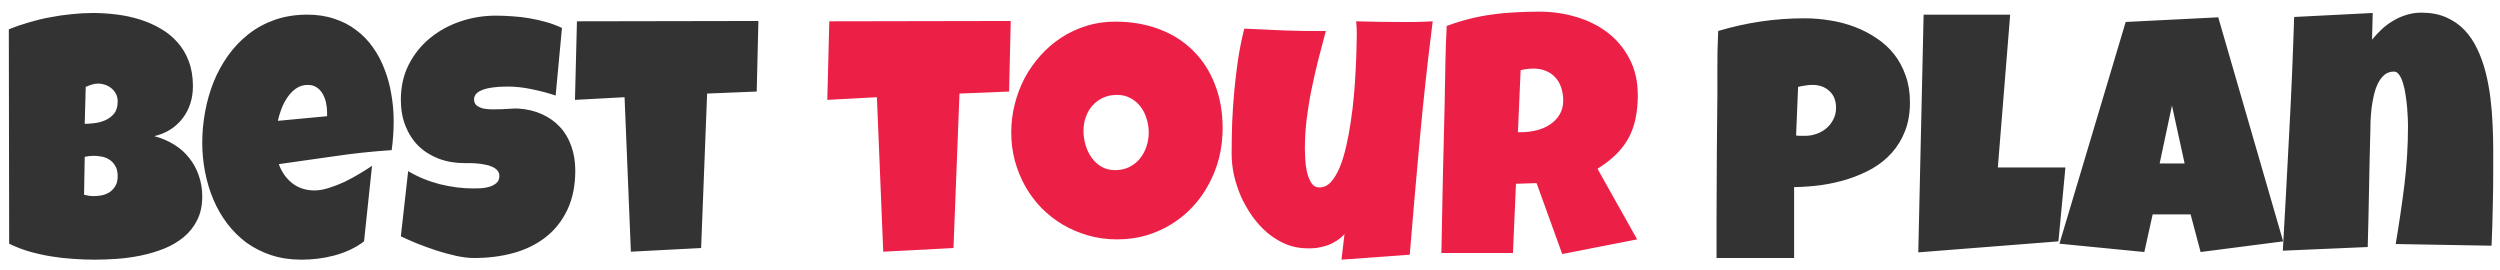
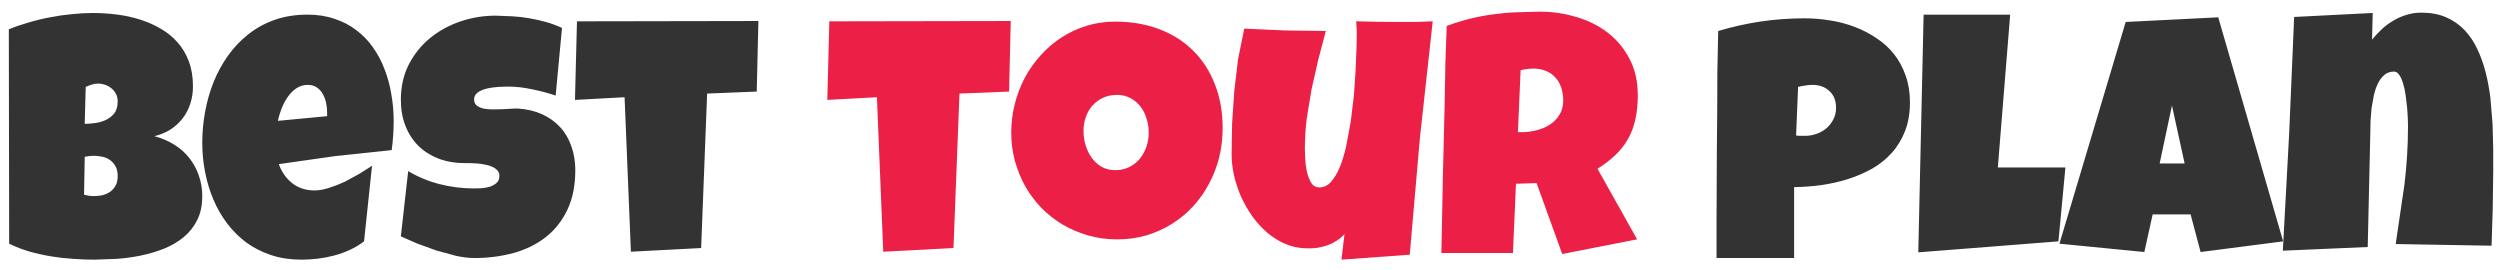
- <svg xmlns="http://www.w3.org/2000/svg" width="176" height="19" viewBox="0 0 176 19" fill="none">
-   <path d="M14.238 13.828C14.238 14.477 14.117 15.035 13.875 15.504C13.641 15.973 13.324 16.371 12.926 16.699C12.527 17.027 12.066 17.297 11.543 17.508C11.027 17.711 10.488 17.871 9.926 17.988C9.363 18.105 8.797 18.184 8.227 18.223C7.664 18.262 7.137 18.281 6.645 18.281C6.16 18.281 5.656 18.262 5.133 18.223C4.617 18.191 4.102 18.133 3.586 18.047C3.07 17.961 2.562 17.848 2.062 17.707C1.562 17.559 1.09 17.375 0.645 17.156L0.621 2.062C1.059 1.883 1.523 1.723 2.016 1.582C2.508 1.434 3.008 1.312 3.516 1.219C4.031 1.117 4.543 1.043 5.051 0.996C5.559 0.941 6.051 0.914 6.527 0.914C7.082 0.914 7.641 0.949 8.203 1.02C8.773 1.09 9.32 1.207 9.844 1.371C10.367 1.535 10.855 1.75 11.309 2.016C11.762 2.273 12.156 2.594 12.492 2.977C12.836 3.359 13.102 3.805 13.289 4.312C13.484 4.82 13.582 5.406 13.582 6.07C13.582 6.508 13.52 6.918 13.395 7.301C13.27 7.684 13.09 8.027 12.855 8.332C12.621 8.637 12.336 8.898 12 9.117C11.664 9.328 11.285 9.484 10.863 9.586C11.371 9.719 11.832 9.914 12.246 10.172C12.668 10.43 13.023 10.742 13.312 11.109C13.609 11.477 13.836 11.891 13.992 12.352C14.156 12.812 14.238 13.305 14.238 13.828ZM8.285 7.148C8.285 6.922 8.238 6.73 8.145 6.574C8.051 6.41 7.934 6.277 7.793 6.176C7.66 6.074 7.512 6 7.348 5.953C7.191 5.906 7.051 5.883 6.926 5.883C6.77 5.883 6.617 5.906 6.469 5.953C6.32 6 6.176 6.055 6.035 6.117L5.965 8.719C6.145 8.719 6.367 8.703 6.633 8.672C6.898 8.641 7.152 8.574 7.395 8.473C7.645 8.363 7.855 8.207 8.027 8.004C8.199 7.793 8.285 7.508 8.285 7.148ZM6.621 10.969C6.395 10.969 6.176 10.992 5.965 11.039L5.918 13.711C6.035 13.734 6.148 13.758 6.258 13.781C6.375 13.797 6.488 13.805 6.598 13.805C6.762 13.805 6.941 13.789 7.137 13.758C7.332 13.719 7.516 13.648 7.688 13.547C7.859 13.438 8 13.293 8.109 13.113C8.227 12.934 8.285 12.695 8.285 12.398C8.285 12.102 8.227 11.859 8.109 11.672C8 11.484 7.863 11.34 7.699 11.238C7.535 11.129 7.355 11.059 7.16 11.027C6.965 10.988 6.785 10.969 6.621 10.969ZM27.715 8.531C27.715 9.211 27.668 9.891 27.574 10.57C26.238 10.656 24.91 10.797 23.59 10.992C22.27 11.18 20.949 11.367 19.629 11.555C19.832 12.117 20.148 12.566 20.578 12.902C21.016 13.238 21.535 13.406 22.137 13.406C22.449 13.406 22.789 13.348 23.156 13.23C23.531 13.113 23.902 12.969 24.27 12.797C24.637 12.617 24.988 12.426 25.324 12.223C25.66 12.02 25.949 11.836 26.191 11.672L25.629 16.992C25.324 17.227 24.992 17.426 24.633 17.59C24.281 17.754 23.914 17.887 23.531 17.988C23.148 18.09 22.762 18.164 22.371 18.211C21.98 18.258 21.598 18.281 21.223 18.281C20.449 18.281 19.742 18.176 19.102 17.965C18.461 17.754 17.879 17.461 17.355 17.086C16.84 16.703 16.387 16.254 15.996 15.738C15.605 15.223 15.281 14.66 15.023 14.051C14.766 13.441 14.57 12.797 14.438 12.117C14.305 11.438 14.238 10.75 14.238 10.055C14.238 9.328 14.305 8.602 14.438 7.875C14.57 7.148 14.77 6.449 15.035 5.777C15.309 5.105 15.648 4.484 16.055 3.914C16.469 3.336 16.949 2.832 17.496 2.402C18.043 1.973 18.66 1.637 19.348 1.395C20.043 1.152 20.809 1.031 21.645 1.031C22.34 1.031 22.973 1.129 23.543 1.324C24.121 1.512 24.633 1.777 25.078 2.121C25.531 2.457 25.922 2.859 26.25 3.328C26.586 3.797 26.859 4.312 27.07 4.875C27.289 5.43 27.449 6.02 27.551 6.645C27.66 7.262 27.715 7.891 27.715 8.531ZM23.027 7.922C23.027 7.703 23.004 7.48 22.957 7.254C22.91 7.02 22.832 6.809 22.723 6.621C22.621 6.434 22.484 6.281 22.312 6.164C22.141 6.039 21.926 5.977 21.668 5.977C21.355 5.977 21.078 6.062 20.836 6.234C20.602 6.398 20.398 6.609 20.227 6.867C20.055 7.117 19.914 7.391 19.805 7.688C19.695 7.984 19.613 8.258 19.559 8.508L23.027 8.18V7.922ZM40.5 12C40.5 13.07 40.312 13.996 39.938 14.777C39.57 15.551 39.062 16.191 38.414 16.699C37.773 17.199 37.02 17.57 36.152 17.812C35.293 18.047 34.367 18.164 33.375 18.164C32.992 18.164 32.57 18.113 32.109 18.012C31.656 17.91 31.195 17.785 30.727 17.637C30.258 17.48 29.805 17.316 29.367 17.145C28.938 16.965 28.555 16.797 28.219 16.641L28.734 12.047C29.398 12.445 30.133 12.75 30.938 12.961C31.75 13.164 32.547 13.266 33.328 13.266C33.477 13.266 33.656 13.262 33.867 13.254C34.078 13.238 34.277 13.203 34.465 13.148C34.66 13.086 34.824 12.996 34.957 12.879C35.09 12.762 35.156 12.594 35.156 12.375C35.156 12.227 35.109 12.102 35.016 12C34.922 11.891 34.801 11.805 34.652 11.742C34.504 11.672 34.336 11.621 34.148 11.59C33.961 11.551 33.777 11.523 33.598 11.508C33.418 11.492 33.25 11.484 33.094 11.484C32.938 11.484 32.812 11.484 32.719 11.484C32.047 11.484 31.434 11.379 30.879 11.168C30.332 10.957 29.859 10.66 29.461 10.277C29.07 9.887 28.766 9.418 28.547 8.871C28.328 8.316 28.219 7.703 28.219 7.031C28.219 6.109 28.402 5.285 28.77 4.559C29.145 3.824 29.641 3.203 30.258 2.695C30.883 2.18 31.598 1.785 32.402 1.512C33.207 1.238 34.039 1.102 34.898 1.102C35.281 1.102 35.676 1.117 36.082 1.148C36.488 1.172 36.891 1.219 37.289 1.289C37.695 1.359 38.09 1.449 38.473 1.559C38.855 1.668 39.219 1.805 39.562 1.969L39.117 6.727C38.586 6.547 38.027 6.398 37.441 6.281C36.863 6.156 36.297 6.094 35.742 6.094C35.641 6.094 35.508 6.098 35.344 6.105C35.188 6.105 35.02 6.117 34.84 6.141C34.668 6.156 34.492 6.184 34.312 6.223C34.133 6.262 33.973 6.316 33.832 6.387C33.691 6.449 33.578 6.535 33.492 6.645C33.406 6.754 33.367 6.883 33.375 7.031C33.383 7.203 33.445 7.336 33.562 7.43C33.688 7.523 33.844 7.594 34.031 7.641C34.227 7.68 34.438 7.699 34.664 7.699C34.898 7.699 35.129 7.695 35.355 7.688C35.582 7.672 35.793 7.66 35.988 7.652C36.184 7.637 36.344 7.633 36.469 7.641C37.094 7.68 37.656 7.812 38.156 8.039C38.656 8.266 39.078 8.566 39.422 8.941C39.773 9.316 40.039 9.766 40.219 10.289C40.406 10.805 40.5 11.375 40.5 12ZM53.391 1.477L53.273 6.445L49.781 6.586L49.359 17.461L44.414 17.719L43.969 6.844L40.477 7.031L40.617 1.5L53.391 1.477ZM134.461 7.195C134.461 7.953 134.348 8.625 134.121 9.211C133.895 9.797 133.582 10.312 133.184 10.758C132.793 11.195 132.332 11.566 131.801 11.871C131.27 12.168 130.699 12.414 130.09 12.609C129.488 12.797 128.863 12.938 128.215 13.031C127.566 13.117 126.93 13.164 126.305 13.172V18.164H120.844C120.844 17.273 120.844 16.406 120.844 15.562C120.852 14.719 120.855 13.883 120.855 13.055C120.863 12.219 120.867 11.379 120.867 10.535C120.875 9.691 120.883 8.82 120.891 7.922C120.906 6.969 120.91 6.016 120.902 5.062C120.895 4.109 120.914 3.148 120.961 2.18C121.961 1.883 122.961 1.66 123.961 1.512C124.961 1.363 125.992 1.289 127.055 1.289C127.656 1.289 128.258 1.34 128.859 1.441C129.461 1.535 130.035 1.688 130.582 1.898C131.137 2.109 131.648 2.375 132.117 2.695C132.594 3.008 133.004 3.383 133.348 3.82C133.691 4.258 133.961 4.758 134.156 5.32C134.359 5.883 134.461 6.508 134.461 7.195ZM129.258 7.594C129.258 7.086 129.102 6.691 128.789 6.41C128.484 6.121 128.086 5.977 127.594 5.977C127.43 5.977 127.258 5.992 127.078 6.023C126.906 6.047 126.742 6.078 126.586 6.117L126.445 9.539C126.555 9.555 126.66 9.562 126.762 9.562C126.863 9.562 126.969 9.562 127.078 9.562C127.359 9.562 127.629 9.516 127.887 9.422C128.152 9.328 128.387 9.195 128.59 9.023C128.793 8.844 128.953 8.637 129.07 8.402C129.195 8.16 129.258 7.891 129.258 7.594ZM145.406 11.789L144.914 16.992L135.047 17.766L135.422 1.031H141.516L140.648 11.789H145.406ZM160.734 16.992L154.922 17.742L154.219 15.094H151.547L150.961 17.742L144.984 17.156L149.648 1.547L156.164 1.219L160.734 16.992ZM153.797 11.508L152.906 7.43L152.039 11.508H153.797ZM175.523 12.07C175.523 12.953 175.512 13.828 175.488 14.695C175.473 15.555 175.445 16.422 175.406 17.297L168.656 17.18C168.891 15.797 169.094 14.418 169.266 13.043C169.438 11.66 169.523 10.266 169.523 8.859C169.523 8.758 169.52 8.594 169.512 8.367C169.504 8.141 169.488 7.887 169.465 7.605C169.441 7.316 169.406 7.023 169.359 6.727C169.32 6.422 169.262 6.145 169.184 5.895C169.113 5.645 169.023 5.441 168.914 5.285C168.812 5.121 168.688 5.039 168.539 5.039C168.273 5.039 168.047 5.117 167.859 5.273C167.68 5.43 167.527 5.633 167.402 5.883C167.285 6.125 167.191 6.398 167.121 6.703C167.051 7.008 166.996 7.312 166.957 7.617C166.926 7.922 166.902 8.211 166.887 8.484C166.879 8.75 166.875 8.969 166.875 9.141C166.836 10.523 166.805 11.898 166.781 13.266C166.758 14.625 166.727 16 166.688 17.391L160.711 17.648C160.867 14.891 161.016 12.148 161.156 9.422C161.305 6.695 161.422 3.953 161.508 1.195L167.039 0.914L166.992 2.789C167.211 2.523 167.445 2.273 167.695 2.039C167.953 1.805 168.227 1.605 168.516 1.441C168.805 1.27 169.109 1.137 169.43 1.043C169.758 0.941 170.102 0.891 170.461 0.891C171.125 0.891 171.707 1 172.207 1.219C172.707 1.438 173.137 1.734 173.496 2.109C173.855 2.484 174.156 2.93 174.398 3.445C174.641 3.953 174.836 4.496 174.984 5.074C175.133 5.652 175.246 6.258 175.324 6.891C175.402 7.516 175.453 8.133 175.477 8.742C175.508 9.352 175.523 9.941 175.523 10.512C175.523 11.082 175.523 11.602 175.523 12.07Z" fill="#333333" />
-   <path d="M71.156 1.477L71.039 6.445L67.547 6.586L67.125 17.461L62.18 17.719L61.734 6.844L58.242 7.031L58.383 1.5L71.156 1.477ZM86.074 9.023C86.074 9.734 85.992 10.422 85.828 11.086C85.664 11.742 85.426 12.359 85.113 12.938C84.809 13.516 84.434 14.047 83.988 14.531C83.551 15.008 83.055 15.418 82.5 15.762C81.953 16.105 81.356 16.375 80.707 16.57C80.059 16.758 79.371 16.852 78.644 16.852C77.941 16.852 77.269 16.762 76.629 16.582C75.996 16.402 75.402 16.152 74.848 15.832C74.293 15.504 73.789 15.113 73.336 14.66C72.891 14.199 72.508 13.691 72.188 13.137C71.875 12.574 71.629 11.973 71.449 11.332C71.277 10.691 71.191 10.023 71.191 9.328C71.191 8.648 71.273 7.984 71.438 7.336C71.602 6.68 71.836 6.062 72.141 5.484C72.453 4.906 72.828 4.375 73.266 3.891C73.703 3.406 74.191 2.988 74.731 2.637C75.277 2.285 75.867 2.012 76.5 1.816C77.133 1.621 77.801 1.523 78.504 1.523C79.637 1.523 80.668 1.699 81.598 2.051C82.535 2.402 83.332 2.906 83.988 3.562C84.652 4.211 85.164 5 85.523 5.93C85.891 6.852 86.074 7.883 86.074 9.023ZM80.871 9.328C80.871 8.992 80.82 8.668 80.719 8.355C80.625 8.035 80.484 7.754 80.297 7.512C80.109 7.262 79.875 7.062 79.594 6.914C79.32 6.758 79.004 6.68 78.644 6.68C78.277 6.68 77.949 6.746 77.66 6.879C77.371 7.012 77.121 7.195 76.91 7.43C76.707 7.656 76.551 7.926 76.441 8.238C76.332 8.543 76.277 8.867 76.277 9.211C76.277 9.539 76.324 9.867 76.418 10.195C76.512 10.523 76.652 10.82 76.84 11.086C77.027 11.352 77.258 11.566 77.531 11.73C77.812 11.895 78.137 11.977 78.504 11.977C78.871 11.977 79.199 11.906 79.488 11.766C79.785 11.617 80.035 11.422 80.238 11.18C80.441 10.93 80.598 10.645 80.707 10.324C80.816 10.004 80.871 9.672 80.871 9.328ZM100.863 1.5C100.512 4.25 100.211 6.988 99.961 9.715C99.711 12.434 99.473 15.172 99.246 17.93L94.441 18.281L94.652 16.477C94.496 16.656 94.312 16.812 94.102 16.945C93.898 17.078 93.68 17.188 93.445 17.273C93.211 17.352 92.969 17.41 92.719 17.449C92.469 17.48 92.231 17.492 92.004 17.484C91.473 17.477 90.973 17.375 90.504 17.18C90.035 16.977 89.606 16.711 89.215 16.383C88.824 16.047 88.473 15.66 88.16 15.223C87.848 14.777 87.582 14.312 87.363 13.828C87.152 13.336 86.988 12.836 86.871 12.328C86.762 11.82 86.707 11.328 86.707 10.852C86.707 10.148 86.719 9.422 86.742 8.672C86.773 7.914 86.824 7.156 86.894 6.398C86.965 5.641 87.055 4.891 87.164 4.148C87.281 3.406 87.426 2.695 87.598 2.016C88.551 2.062 89.508 2.105 90.469 2.145C91.43 2.184 92.387 2.195 93.34 2.18C93.16 2.859 92.981 3.543 92.801 4.23C92.629 4.91 92.473 5.598 92.332 6.293C92.191 6.98 92.078 7.672 91.992 8.367C91.906 9.062 91.863 9.766 91.863 10.477C91.863 10.641 91.871 10.875 91.887 11.18C91.902 11.484 91.941 11.785 92.004 12.082C92.074 12.379 92.176 12.641 92.309 12.867C92.449 13.086 92.644 13.195 92.894 13.195C93.191 13.195 93.457 13.07 93.691 12.82C93.926 12.562 94.133 12.219 94.312 11.789C94.492 11.359 94.644 10.863 94.769 10.301C94.902 9.738 95.012 9.152 95.098 8.543C95.191 7.926 95.266 7.305 95.32 6.68C95.375 6.055 95.414 5.469 95.438 4.922C95.469 4.367 95.488 3.871 95.496 3.434C95.512 2.996 95.519 2.656 95.519 2.414C95.519 2.258 95.516 2.105 95.508 1.957C95.5 1.809 95.488 1.656 95.473 1.5C95.981 1.516 96.484 1.527 96.984 1.535C97.484 1.543 97.988 1.547 98.496 1.547C98.887 1.547 99.277 1.547 99.668 1.547C100.066 1.539 100.465 1.523 100.863 1.5ZM115.301 6.703C115.301 7.312 115.246 7.867 115.137 8.367C115.035 8.859 114.871 9.312 114.645 9.727C114.418 10.141 114.125 10.523 113.766 10.875C113.406 11.227 112.973 11.562 112.465 11.883L115.254 16.852L109.98 17.883L108.176 12.891L106.723 12.938L106.512 17.812H101.473C101.512 16.031 101.547 14.258 101.578 12.492C101.617 10.727 101.66 8.953 101.707 7.172C101.723 6.273 101.738 5.383 101.754 4.5C101.77 3.617 101.801 2.727 101.848 1.828C102.395 1.625 102.934 1.457 103.465 1.324C103.996 1.191 104.527 1.09 105.059 1.02C105.598 0.941 106.141 0.891 106.688 0.867C107.242 0.836 107.809 0.82 108.387 0.82C109.277 0.82 110.137 0.945 110.965 1.195C111.801 1.438 112.539 1.805 113.18 2.297C113.82 2.789 114.332 3.402 114.715 4.137C115.105 4.871 115.301 5.727 115.301 6.703ZM110.051 7.078C110.051 6.75 110.004 6.449 109.91 6.176C109.824 5.902 109.691 5.668 109.512 5.473C109.34 5.27 109.121 5.113 108.855 5.004C108.598 4.887 108.293 4.828 107.941 4.828C107.785 4.828 107.633 4.84 107.484 4.863C107.336 4.879 107.191 4.906 107.051 4.945L106.863 9.305H107.145C107.48 9.305 107.82 9.262 108.164 9.176C108.516 9.09 108.828 8.957 109.102 8.777C109.383 8.598 109.609 8.367 109.781 8.086C109.961 7.805 110.051 7.469 110.051 7.078Z" fill="#EC1F46" />
+ <svg xmlns="http://www.w3.org/2000/svg" width="176" height="19" fill="none">
+   <path d="M14.238 13.828c0 .649-.121 1.207-.363 1.676-.234.469-.551.867-.949 1.195s-.859.598-1.383.809c-.516.203-1.055.363-1.617.48a12.52 12.52 0 0 1-1.699.234l-1.582.058c-.484 0-.988-.019-1.512-.058a14.9 14.9 0 0 1-1.547-.176 14.31 14.31 0 0 1-1.523-.34c-.5-.148-.973-.332-1.418-.551L.621 2.063c.437-.18.902-.34 1.395-.48a13.98 13.98 0 0 1 1.5-.363c.516-.102 1.027-.176 1.535-.223.508-.055 1-.082 1.477-.082a13.5 13.5 0 0 1 1.676.105c.57.07 1.117.188 1.641.352a7.06 7.06 0 0 1 1.465.645c.453.258.848.578 1.184.961.344.383.609.828.797 1.336.195.508.293 1.094.293 1.758a3.94 3.94 0 0 1-.187 1.23c-.125.383-.305.727-.539 1.031a3.43 3.43 0 0 1-.855.785c-.336.211-.715.367-1.137.469.508.133.969.328 1.383.586.422.258.777.57 1.066.938a4 4 0 0 1 .68 1.242c.164.461.246.953.246 1.476zm-5.953-6.68c0-.227-.047-.418-.141-.574-.094-.164-.211-.297-.352-.398-.133-.102-.281-.176-.445-.223-.156-.047-.297-.07-.422-.07a1.51 1.51 0 0 0-.457.07c-.148.047-.293.102-.434.164l-.07 2.602a5.89 5.89 0 0 0 .668-.047 2.81 2.81 0 0 0 .762-.199 1.72 1.72 0 0 0 .633-.469c.172-.211.258-.496.258-.855zm-1.664 3.82c-.227 0-.445.023-.656.07l-.047 2.672.34.07a2.56 2.56 0 0 0 .34.024c.164 0 .344-.016.539-.047a1.75 1.75 0 0 0 .551-.211 1.32 1.32 0 0 0 .422-.434c.117-.18.176-.418.176-.715s-.059-.539-.176-.726a1.22 1.22 0 0 0-.41-.434c-.164-.109-.344-.18-.539-.211a2.77 2.77 0 0 0-.539-.059zm21.094-2.438a14.9 14.9 0 0 1-.141 2.039l-3.984.422-3.961.563c.203.563.519 1.012.949 1.348.438.336.957.504 1.559.504.313 0 .652-.059 1.019-.176.375-.117.746-.262 1.113-.434l1.055-.574.867-.551-.562 5.32a5.1 5.1 0 0 1-.996.598 6.6 6.6 0 0 1-1.102.398 8.44 8.44 0 0 1-1.16.223 9.63 9.63 0 0 1-1.148.07c-.773 0-1.48-.105-2.121-.316s-1.223-.504-1.746-.879a6.73 6.73 0 0 1-1.359-1.348 7.84 7.84 0 0 1-.973-1.687c-.258-.609-.453-1.254-.586-1.934a10.73 10.73 0 0 1-.199-2.062 12.1 12.1 0 0 1 .199-2.18 11.13 11.13 0 0 1 .598-2.098c.273-.672.613-1.293 1.02-1.863a7.36 7.36 0 0 1 1.441-1.512 6.43 6.43 0 0 1 1.852-1.008c.695-.242 1.461-.363 2.297-.363.695 0 1.328.098 1.898.293.578.188 1.09.453 1.535.797a5.21 5.21 0 0 1 1.172 1.207 6.65 6.65 0 0 1 .82 1.547c.219.555.379 1.145.48 1.77a10.79 10.79 0 0 1 .164 1.887zm-4.687-.609a3.29 3.29 0 0 0-.07-.668 2.04 2.04 0 0 0-.234-.633c-.102-.187-.238-.34-.41-.457-.172-.125-.387-.187-.645-.187a1.4 1.4 0 0 0-.832.258c-.234.164-.437.375-.609.633-.172.25-.312.523-.422.82a6.27 6.27 0 0 0-.246.82l3.469-.328v-.258zM40.5 12c0 1.07-.187 1.996-.562 2.777-.367.774-.875 1.414-1.523 1.922-.641.5-1.395.871-2.262 1.113a10.52 10.52 0 0 1-2.777.352c-.383 0-.805-.051-1.266-.152l-1.383-.375-1.359-.492-1.148-.504.516-4.594a8.39 8.39 0 0 0 2.203.914 9.83 9.83 0 0 0 2.391.305l.539-.012a2.89 2.89 0 0 0 .598-.105c.195-.062.359-.152.492-.27s.199-.285.199-.504a.53.53 0 0 0-.141-.375c-.094-.109-.215-.195-.363-.258-.148-.07-.316-.121-.504-.152-.187-.039-.371-.066-.551-.082l-.504-.023h-.375c-.672 0-1.285-.106-1.84-.316-.547-.211-1.02-.508-1.418-.891a4.13 4.13 0 0 1-.914-1.406c-.219-.555-.328-1.168-.328-1.84 0-.922.183-1.746.551-2.473.375-.734.871-1.355 1.488-1.863.625-.516 1.34-.91 2.144-1.184s1.637-.41 2.496-.41l1.184.047a10.38 10.38 0 0 1 1.207.141c.406.07.801.16 1.184.27a6.97 6.97 0 0 1 1.09.41l-.445 4.758a13.48 13.48 0 0 0-1.676-.445c-.578-.125-1.145-.187-1.699-.187l-.398.012a3.91 3.91 0 0 0-.504.035 4.33 4.33 0 0 0-.527.082c-.18.039-.34.094-.48.164-.141.063-.254.148-.34.258s-.125.238-.117.387c.008.172.07.305.188.398.125.094.281.164.469.211.195.039.406.059.633.059l.691-.012.633-.035c.195-.016.355-.02.48-.012.625.039 1.187.172 1.687.398s.922.527 1.266.902c.352.375.617.824.797 1.348.187.516.281 1.086.281 1.711zM53.391 1.477l-.117 4.969-3.492.141-.422 10.875-4.945.258-.445-10.875-3.492.188.141-5.531 12.773-.023zm81.07 5.719c0 .758-.113 1.43-.34 2.016s-.539 1.102-.937 1.547a5.53 5.53 0 0 1-1.383 1.113c-.531.297-1.102.543-1.711.738-.602.188-1.227.328-1.875.422a16.05 16.05 0 0 1-1.91.141v4.992h-5.461v-2.602l.023-5.027.024-2.613.011-2.859.059-2.883c1-.297 2-.52 3-.668s2.031-.223 3.094-.223c.601 0 1.203.051 1.804.152a8.34 8.34 0 0 1 1.723.457 7.32 7.32 0 0 1 1.535.797c.477.313.887.688 1.231 1.125s.613.938.808 1.5c.203.563.305 1.188.305 1.875zm-5.203.398c0-.508-.156-.902-.469-1.184-.305-.289-.703-.434-1.195-.434a3.02 3.02 0 0 0-.516.047 4.56 4.56 0 0 0-.492.094l-.141 3.422c.11.016.215.023.317.023h.316a2.35 2.35 0 0 0 .809-.141c.265-.094.5-.227.703-.398.203-.18.363-.387.48-.621.125-.242.188-.512.188-.809zm16.148 4.195l-.492 5.203-9.867.773.375-16.734h6.094l-.868 10.758h4.758zm15.328 5.203l-5.812.75-.703-2.648h-2.672l-.586 2.648-5.977-.586 4.664-15.609 6.516-.328 4.57 15.773zm-6.937-5.484l-.891-4.078-.867 4.078h1.758zm21.726.563l-.035 2.625-.082 2.602-6.75-.117.61-4.137a33.86 33.86 0 0 0 .257-4.184l-.011-.492-.047-.762-.106-.879c-.039-.305-.097-.582-.175-.832-.071-.25-.161-.453-.27-.609-.102-.164-.226-.246-.375-.246-.266 0-.492.078-.68.234a1.96 1.96 0 0 0-.457.609 3.88 3.88 0 0 0-.281.82l-.164.914-.07.867-.012.656-.094 4.125-.093 4.125-5.977.258.445-8.227.352-8.227 5.531-.281-.047 1.875c.219-.266.453-.516.703-.75a4.59 4.59 0 0 1 .821-.598 3.94 3.94 0 0 1 .914-.398c.328-.102.672-.152 1.031-.152.664 0 1.246.109 1.746.328a3.96 3.96 0 0 1 1.289.891 4.96 4.96 0 0 1 .902 1.336c.243.508.438 1.051.586 1.629s.262 1.184.34 1.816l.153 1.852.046 1.77v1.559z" fill="#333" />
+   <path d="M71.156 1.477l-.117 4.969-3.492.141-.422 10.875-4.945.258-.445-10.875-3.492.188.141-5.531 12.773-.023zm14.918 7.547c0 .711-.082 1.398-.246 2.062a7.91 7.91 0 0 1-.715 1.852 7.54 7.54 0 0 1-1.125 1.594 7.05 7.05 0 0 1-1.488 1.23c-.547.344-1.144.613-1.793.809a7.39 7.39 0 0 1-2.062.281 7.43 7.43 0 0 1-2.016-.27c-.633-.18-1.227-.43-1.781-.75-.555-.328-1.059-.719-1.512-1.172-.445-.461-.828-.969-1.148-1.524-.312-.562-.559-1.164-.738-1.805a7.7 7.7 0 0 1-.258-2.004 8.09 8.09 0 0 1 .246-1.992c.164-.656.398-1.273.703-1.852a8.15 8.15 0 0 1 1.125-1.594c.438-.484.926-.902 1.465-1.254a7.16 7.16 0 0 1 1.769-.82c.633-.195 1.301-.293 2.004-.293 1.133 0 2.164.176 3.094.527.938.352 1.734.855 2.391 1.512.664.648 1.176 1.438 1.535 2.367.367.922.551 1.953.551 3.094zm-5.203.305a3.13 3.13 0 0 0-.152-.973 2.52 2.52 0 0 0-.422-.844 2.08 2.08 0 0 0-.703-.598 1.88 1.88 0 0 0-.949-.234c-.367 0-.695.066-.984.199s-.539.316-.75.551c-.203.227-.359.496-.469.809-.109.305-.164.629-.164.973 0 .328.047.656.141.984s.234.625.422.891.418.48.691.645c.281.164.606.246.973.246s.695-.07.984-.211c.297-.148.547-.344.75-.586.203-.25.359-.535.469-.856a3.06 3.06 0 0 0 .164-.996zM100.863 1.5l-.902 8.215-.715 8.215-4.805.351.211-1.805c-.156.18-.34.336-.551.469a3.22 3.22 0 0 1-.656.328c-.234.078-.477.137-.727.176a4.51 4.51 0 0 1-.715.035c-.531-.008-1.031-.109-1.5-.305-.469-.203-.898-.469-1.289-.797a6.52 6.52 0 0 1-1.055-1.16 8.55 8.55 0 0 1-.797-1.395c-.211-.492-.375-.992-.492-1.5-.109-.508-.164-1-.164-1.476l.035-2.18.152-2.273.27-2.25.434-2.133 2.871.129 2.871.035-.539 2.051-.469 2.063-.34 2.074a17.17 17.17 0 0 0-.129 2.109l.023.703c.016.305.055.605.117.902.07.297.172.559.305.785a.66.66 0 0 0 .586.328c.297 0 .563-.125.797-.375.234-.258.441-.601.621-1.031s.332-.926.457-1.488l.328-1.758.223-1.863.117-1.758.059-1.488.023-1.02-.012-.457-.035-.457 1.512.035 1.512.012h1.172l1.195-.047zm14.438 5.203c0 .609-.055 1.164-.164 1.664a4.89 4.89 0 0 1-.492 1.359 4.91 4.91 0 0 1-.879 1.148 7.83 7.83 0 0 1-1.301 1.008l2.789 4.969-5.274 1.031-1.804-4.992-1.453.047-.211 4.875h-5.039l.105-5.32.129-5.32.047-2.672.094-2.672a15.34 15.34 0 0 1 1.617-.504 14.27 14.27 0 0 1 1.594-.305c.539-.078 1.082-.129 1.629-.152l1.699-.047c.89 0 1.75.125 2.578.375.836.242 1.574.609 2.215 1.102s1.152 1.105 1.535 1.84c.39.734.586 1.59.586 2.566zm-5.25.375a2.76 2.76 0 0 0-.141-.902c-.086-.273-.219-.508-.398-.703-.172-.203-.391-.359-.657-.469-.257-.117-.562-.176-.914-.176-.156 0-.308.012-.457.035-.148.016-.293.043-.433.082l-.188 4.359h.282c.335 0 .675-.043 1.019-.129.352-.086.664-.219.938-.398a2.13 2.13 0 0 0 .679-.691c.18-.281.27-.617.27-1.008z" fill="#ec1f46" />
</svg>
